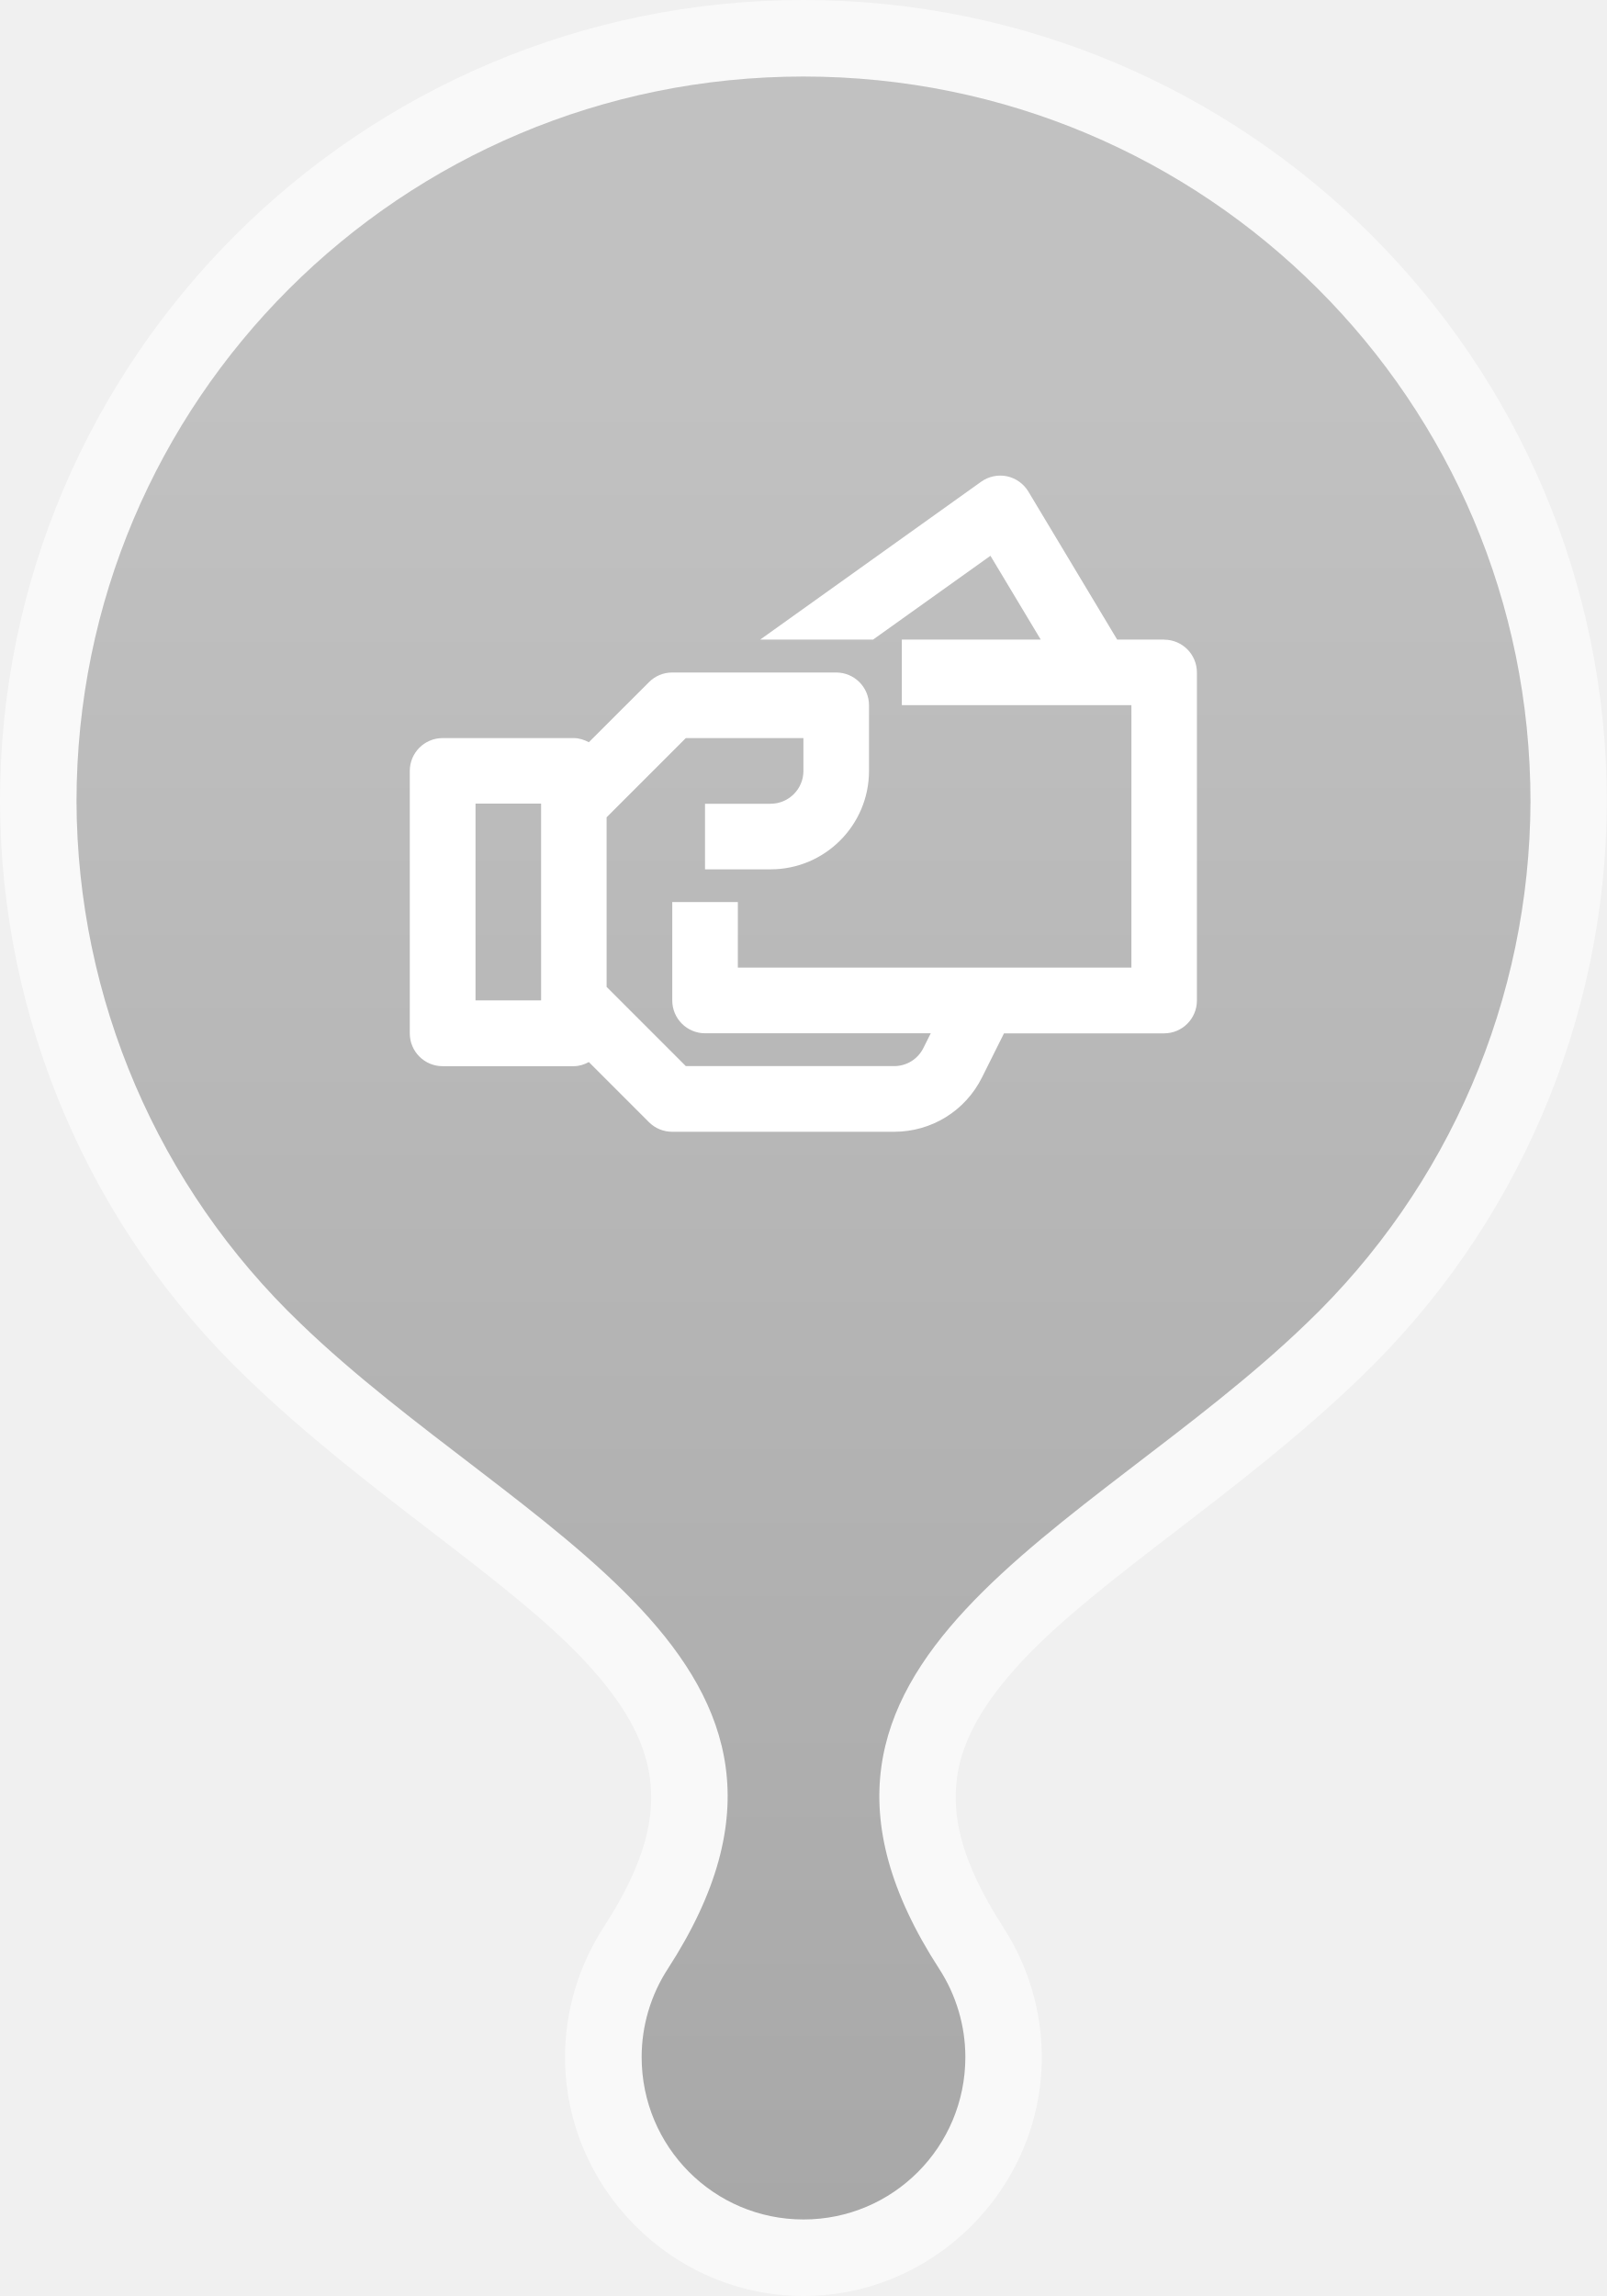
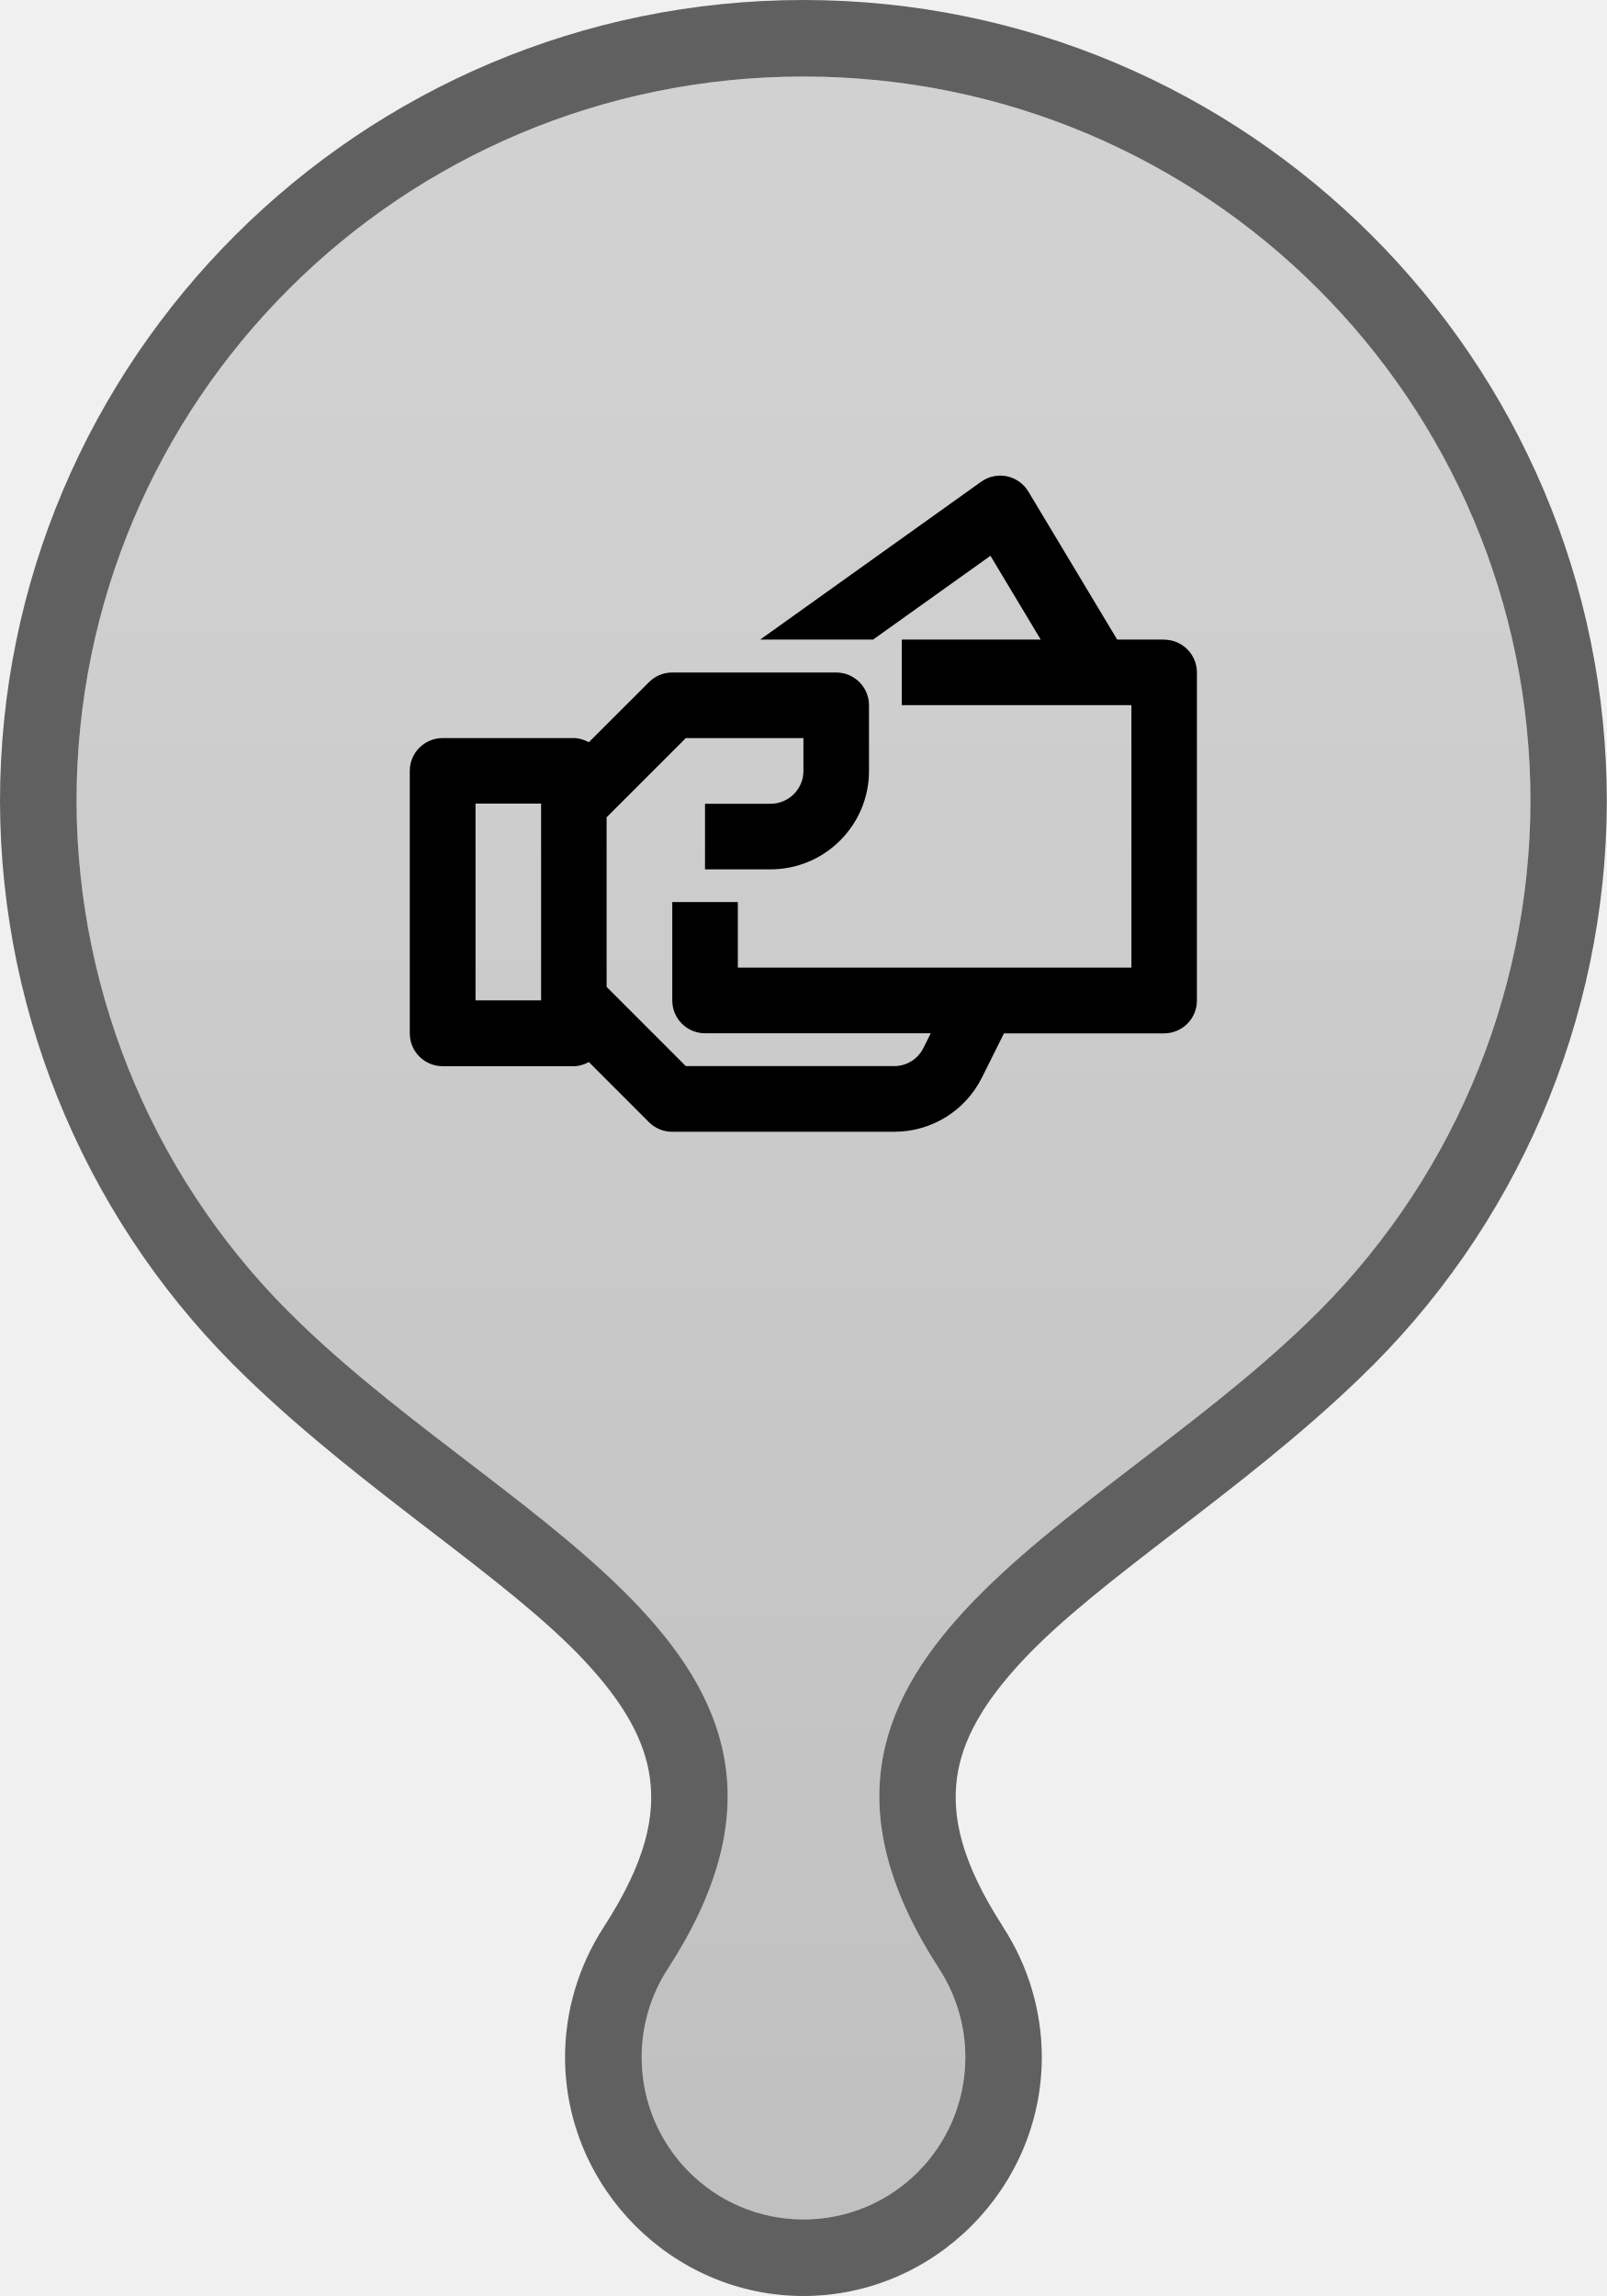
<svg xmlns="http://www.w3.org/2000/svg" width="21" height="30" version="1.1" viewBox="0 0 21 30" xml:space="preserve">
  <defs>
    <linearGradient id="linearGradient1" x1="10.5" x2="10.5" y1="5" y2="29" gradientUnits="userSpaceOnUse">
-       <stop stop-color="#545454" stop-opacity=".298" offset="0" />
-       <stop stop-color="#000" stop-opacity=".298" offset="1" />
+       <stop stop-color="#545454" stop-opacity=".2" offset="0" />
+       <stop stop-color="#000" stop-opacity=".2" offset="1" />
    </linearGradient>
  </defs>
-   <path d="m10.5 0c-5.8 0-10.5 4.702-10.5 10.475v4e-3c0.009 2.846 1.178 5.566 3.234 7.533 1.55 1.496 3.406 2.615 4.414 3.699 0.504 0.542 0.777 1.025 0.844 1.516 0.067 0.49-0.038 1.082-0.604 1.955-0.327 0.505-0.504 1.095-0.504 1.697 8.05e-5 1.708 1.403 3.121 3.115 3.121 1.712-8e-5 3.115-1.413 3.115-3.121-1e-4 -0.602-0.176-1.192-0.504-1.697v-2e-3c-0.564-0.871-0.67-1.463-0.604-1.953 0.067-0.49 0.34-0.973 0.844-1.516 1.008-1.085 2.864-2.204 4.414-3.699 2.057-1.967 3.225-4.687 3.234-7.533v-4e-3c-6.1e-5 -5.772-4.7-10.475-10.5-10.475zm0 1c5.263 0 9.5 4.242 9.5 9.475-0.008 2.576-1.065 5.038-2.928 6.818-2.861 2.76-7.416 4.393-4.799 8.432 0.223 0.344 0.342 0.745 0.342 1.154-5.5e-5 1.171-0.944 2.121-2.115 2.121-1.171-5.5e-5 -2.115-0.95-2.115-2.121 6.83e-5 -0.41 0.119-0.811 0.342-1.154 2.617-4.038-1.938-5.672-4.799-8.432-1.862-1.78-2.919-4.242-2.928-6.818 5.52e-5 -5.233 4.237-9.475 9.5-9.475z" fill="#fff" opacity=".6" />
+   <path d="m10.5 0c-5.8 0-10.5 4.702-10.5 10.475v4e-3c0.009 2.846 1.178 5.566 3.234 7.533 1.55 1.496 3.406 2.615 4.414 3.699 0.504 0.542 0.777 1.025 0.844 1.516 0.067 0.49-0.038 1.082-0.604 1.955-0.327 0.505-0.504 1.095-0.504 1.697 8.05e-5 1.708 1.403 3.121 3.115 3.121 1.712-8e-5 3.115-1.413 3.115-3.121-1e-4 -0.602-0.176-1.192-0.504-1.697v-2e-3c-0.564-0.871-0.67-1.463-0.604-1.953 0.067-0.49 0.34-0.973 0.844-1.516 1.008-1.085 2.864-2.204 4.414-3.699 2.057-1.967 3.225-4.687 3.234-7.533v-4e-3c-6.1e-5 -5.772-4.7-10.475-10.5-10.475zm0 1c5.263 0 9.5 4.242 9.5 9.475-0.008 2.576-1.065 5.038-2.928 6.818-2.861 2.76-7.416 4.393-4.799 8.432 0.223 0.344 0.342 0.745 0.342 1.154-5.5e-5 1.171-0.944 2.121-2.115 2.121-1.171-5.5e-5 -2.115-0.95-2.115-2.121 6.83e-5 -0.41 0.119-0.811 0.342-1.154 2.617-4.038-1.938-5.672-4.799-8.432-1.862-1.78-2.919-4.242-2.928-6.818 5.52e-5 -5.233 4.237-9.475 9.5-9.475z" fill="#000" opacity=".6" />
  <path d="m10.5 1c5.263 0 9.5 4.242 9.5 9.475-0.008 2.576-1.065 5.038-2.928 6.818-2.861 2.76-7.416 4.393-4.799 8.432 0.223 0.344 0.342 0.745 0.342 1.154-5.5e-5 1.171-0.944 2.121-2.115 2.121-1.171-5.5e-5 -2.115-0.95-2.115-2.121 6.83e-5 -0.41 0.119-0.811 0.342-1.154 2.617-4.038-1.938-5.672-4.799-8.432-1.862-1.78-2.919-4.242-2.928-6.818 5.52e-5 -5.233 4.237-9.475 9.5-9.475z" fill="url(#linearGradient1)" />
-   <path d="m15.214 8.357h-0.615l-1.161-1.935c-0.062-0.102-0.163-0.174-0.28-0.199-0.116-0.024-0.239 0.002-0.336 0.071l-2.888 2.063h1.475l1.534-1.095 0.657 1.095h-1.815v0.857h3v3.429h-5.143v-0.857h-0.857v1.286c0 0.237 0.192 0.429 0.429 0.429h2.949l-0.096 0.192c-0.073 0.146-0.219 0.237-0.383 0.237h-2.722l-1.035-1.035v-2.216l1.035-1.035h1.537v0.429c0 0.236-0.192 0.429-0.429 0.429h-0.857v0.857h0.857c0.709 0 1.286-0.577 1.286-1.286v-0.857c0-0.237-0.192-0.429-0.429-0.429h-2.143c-0.114 0-0.223 0.045-0.303 0.126l-0.786 0.785c-0.06-0.031-0.125-0.054-0.197-0.054h-1.714c-0.237 0-0.429 0.192-0.429 0.429v3.429c0 0.237 0.192 0.429 0.429 0.429h1.714c0.072 0 0.137-0.022 0.197-0.054l0.786 0.786c0.08 0.08 0.189 0.125 0.303 0.125h2.899c0.49 0 0.931-0.272 1.15-0.711l0.287-0.575h2.092c0.237 0 0.429-0.192 0.429-0.429v-4.286c0-0.237-0.192-0.429-0.429-0.429zm-8.143 4.714h-0.857v-2.571h0.857z" fill="#fff" />
+   <path d="m15.214 8.357h-0.615l-1.161-1.935c-0.062-0.102-0.163-0.174-0.28-0.199-0.116-0.024-0.239 0.002-0.336 0.071l-2.888 2.063h1.475l1.534-1.095 0.657 1.095h-1.815v0.857h3v3.429h-5.143v-0.857h-0.857v1.286c0 0.237 0.192 0.429 0.429 0.429h2.949l-0.096 0.192c-0.073 0.146-0.219 0.237-0.383 0.237h-2.722l-1.035-1.035v-2.216l1.035-1.035h1.537v0.429c0 0.236-0.192 0.429-0.429 0.429h-0.857v0.857h0.857c0.709 0 1.286-0.577 1.286-1.286v-0.857c0-0.237-0.192-0.429-0.429-0.429h-2.143c-0.114 0-0.223 0.045-0.303 0.126l-0.786 0.785c-0.06-0.031-0.125-0.054-0.197-0.054h-1.714c-0.237 0-0.429 0.192-0.429 0.429v3.429c0 0.237 0.192 0.429 0.429 0.429h1.714c0.072 0 0.137-0.022 0.197-0.054l0.786 0.786c0.08 0.08 0.189 0.125 0.303 0.125h2.899c0.49 0 0.931-0.272 1.15-0.711l0.287-0.575h2.092c0.237 0 0.429-0.192 0.429-0.429v-4.286c0-0.237-0.192-0.429-0.429-0.429zm-8.143 4.714h-0.857v-2.571h0.857z" fill="#000" />
</svg>
